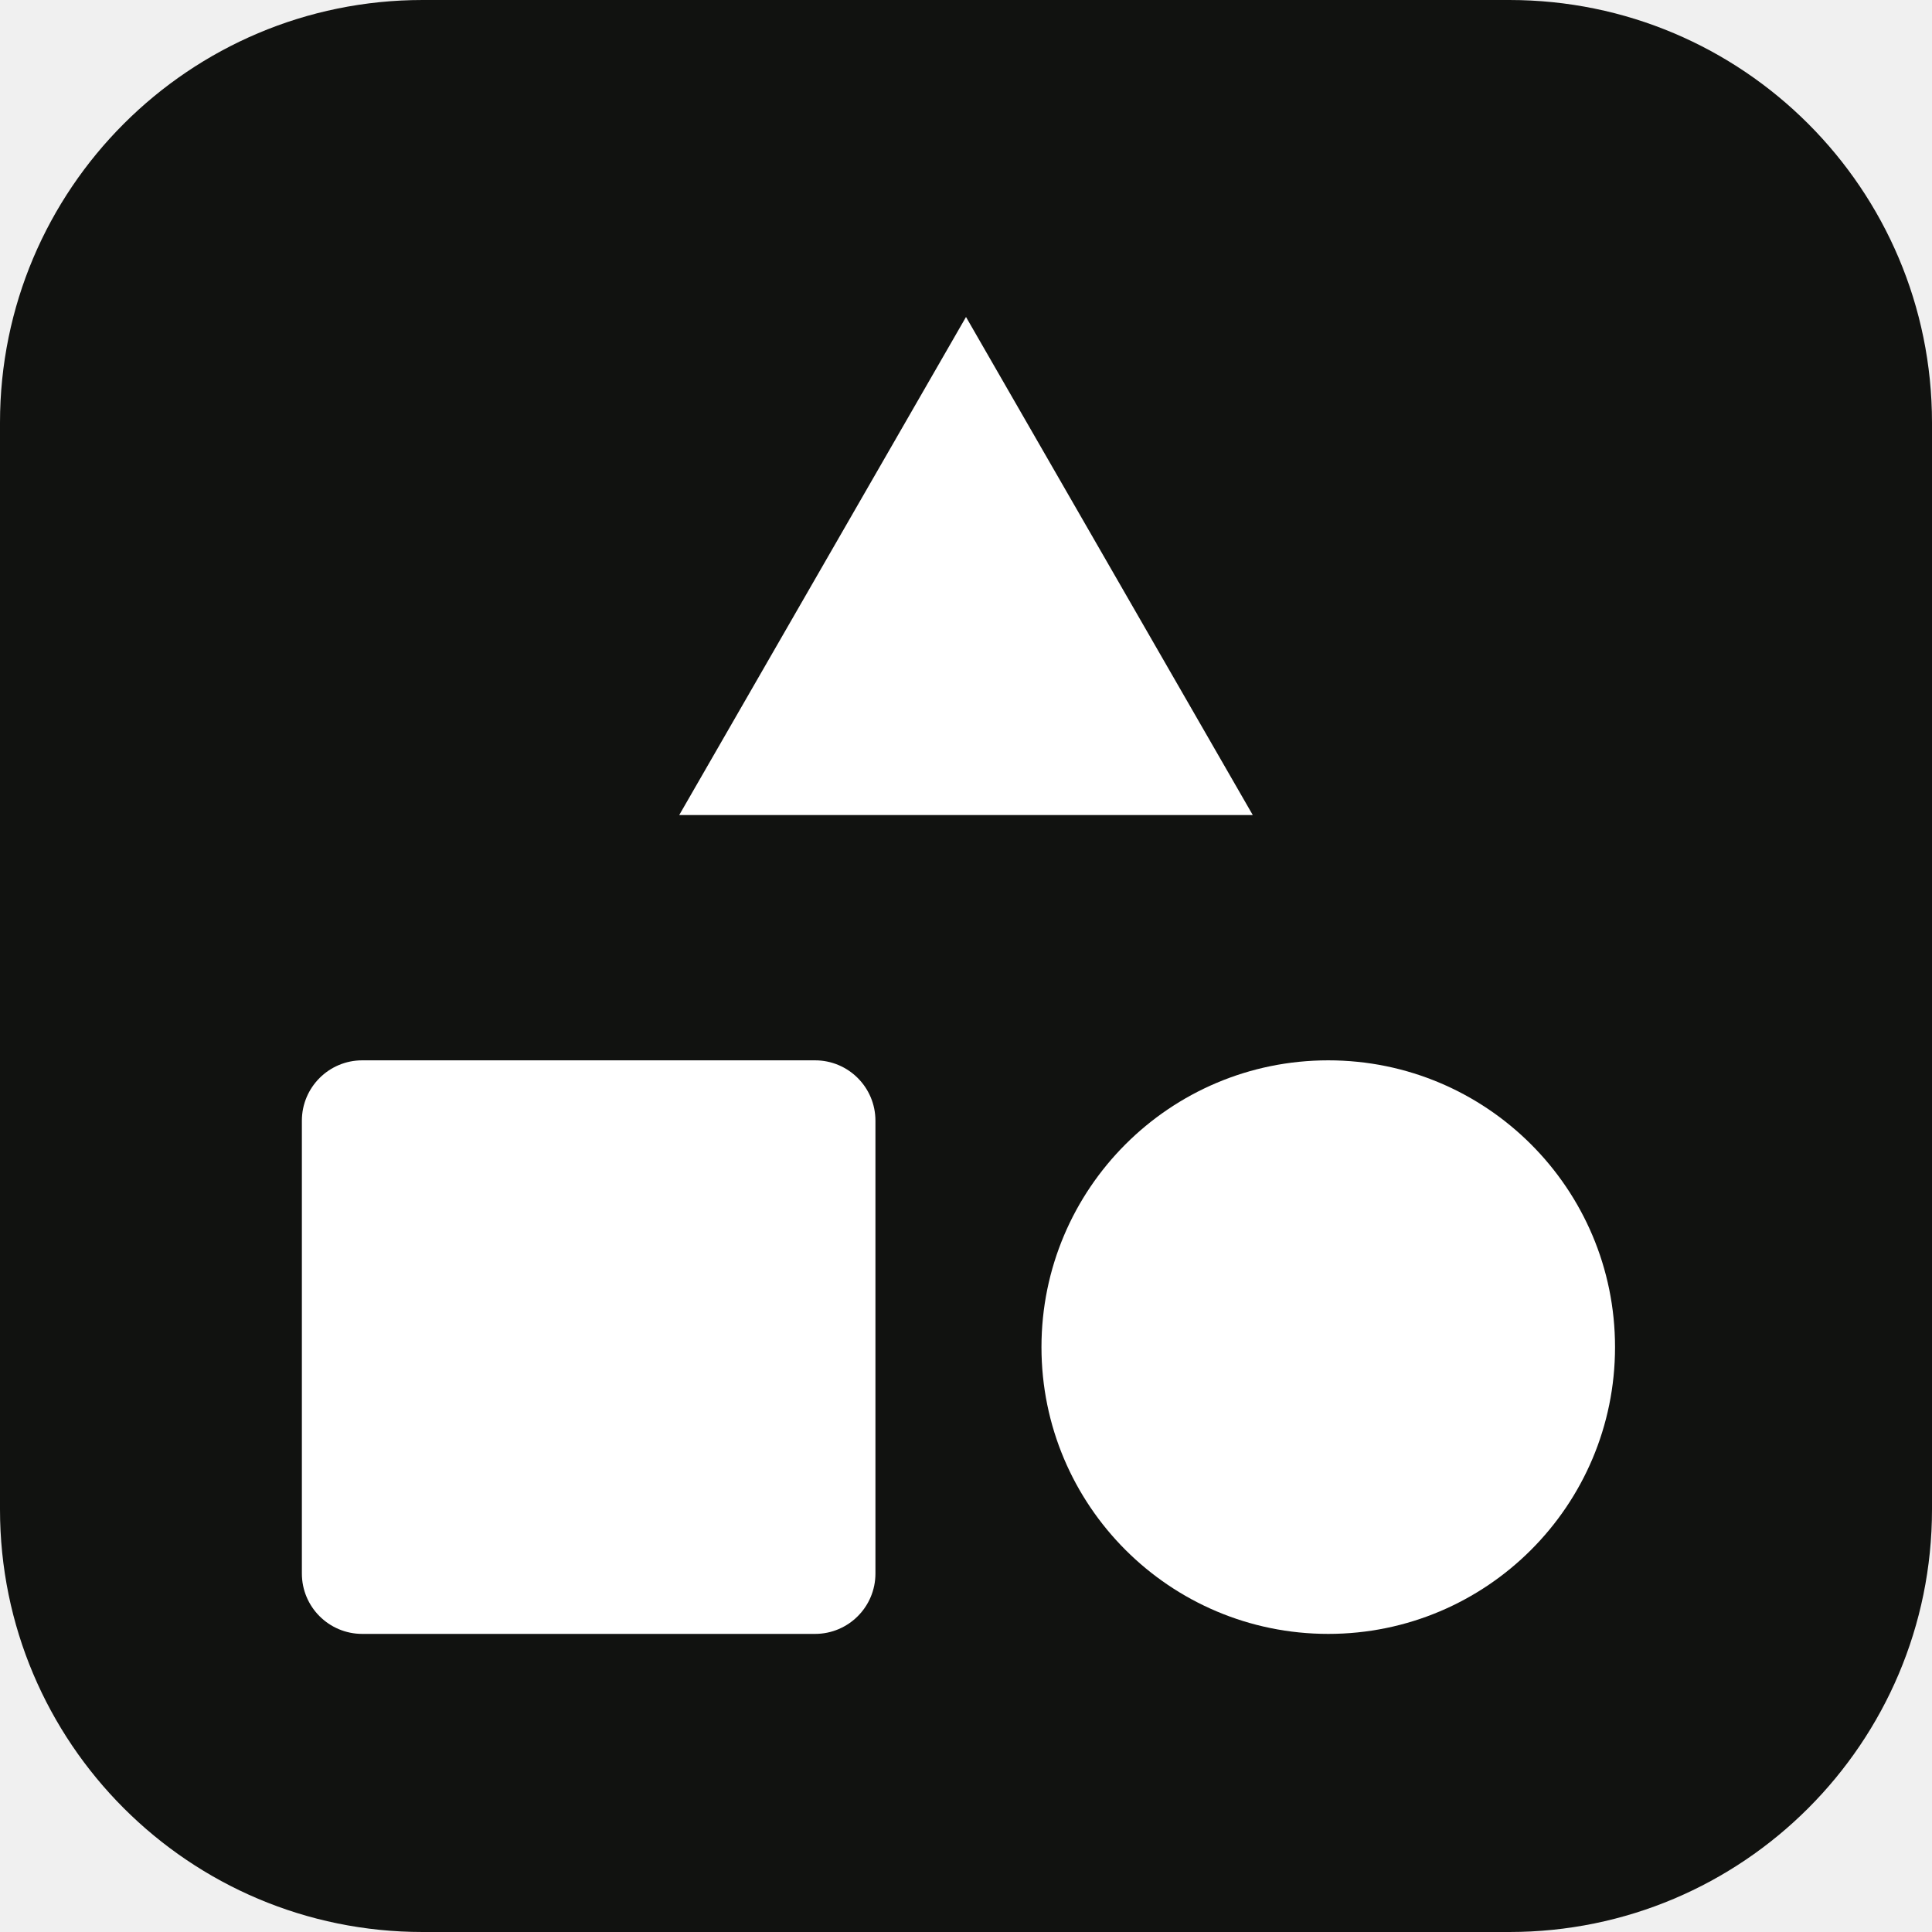
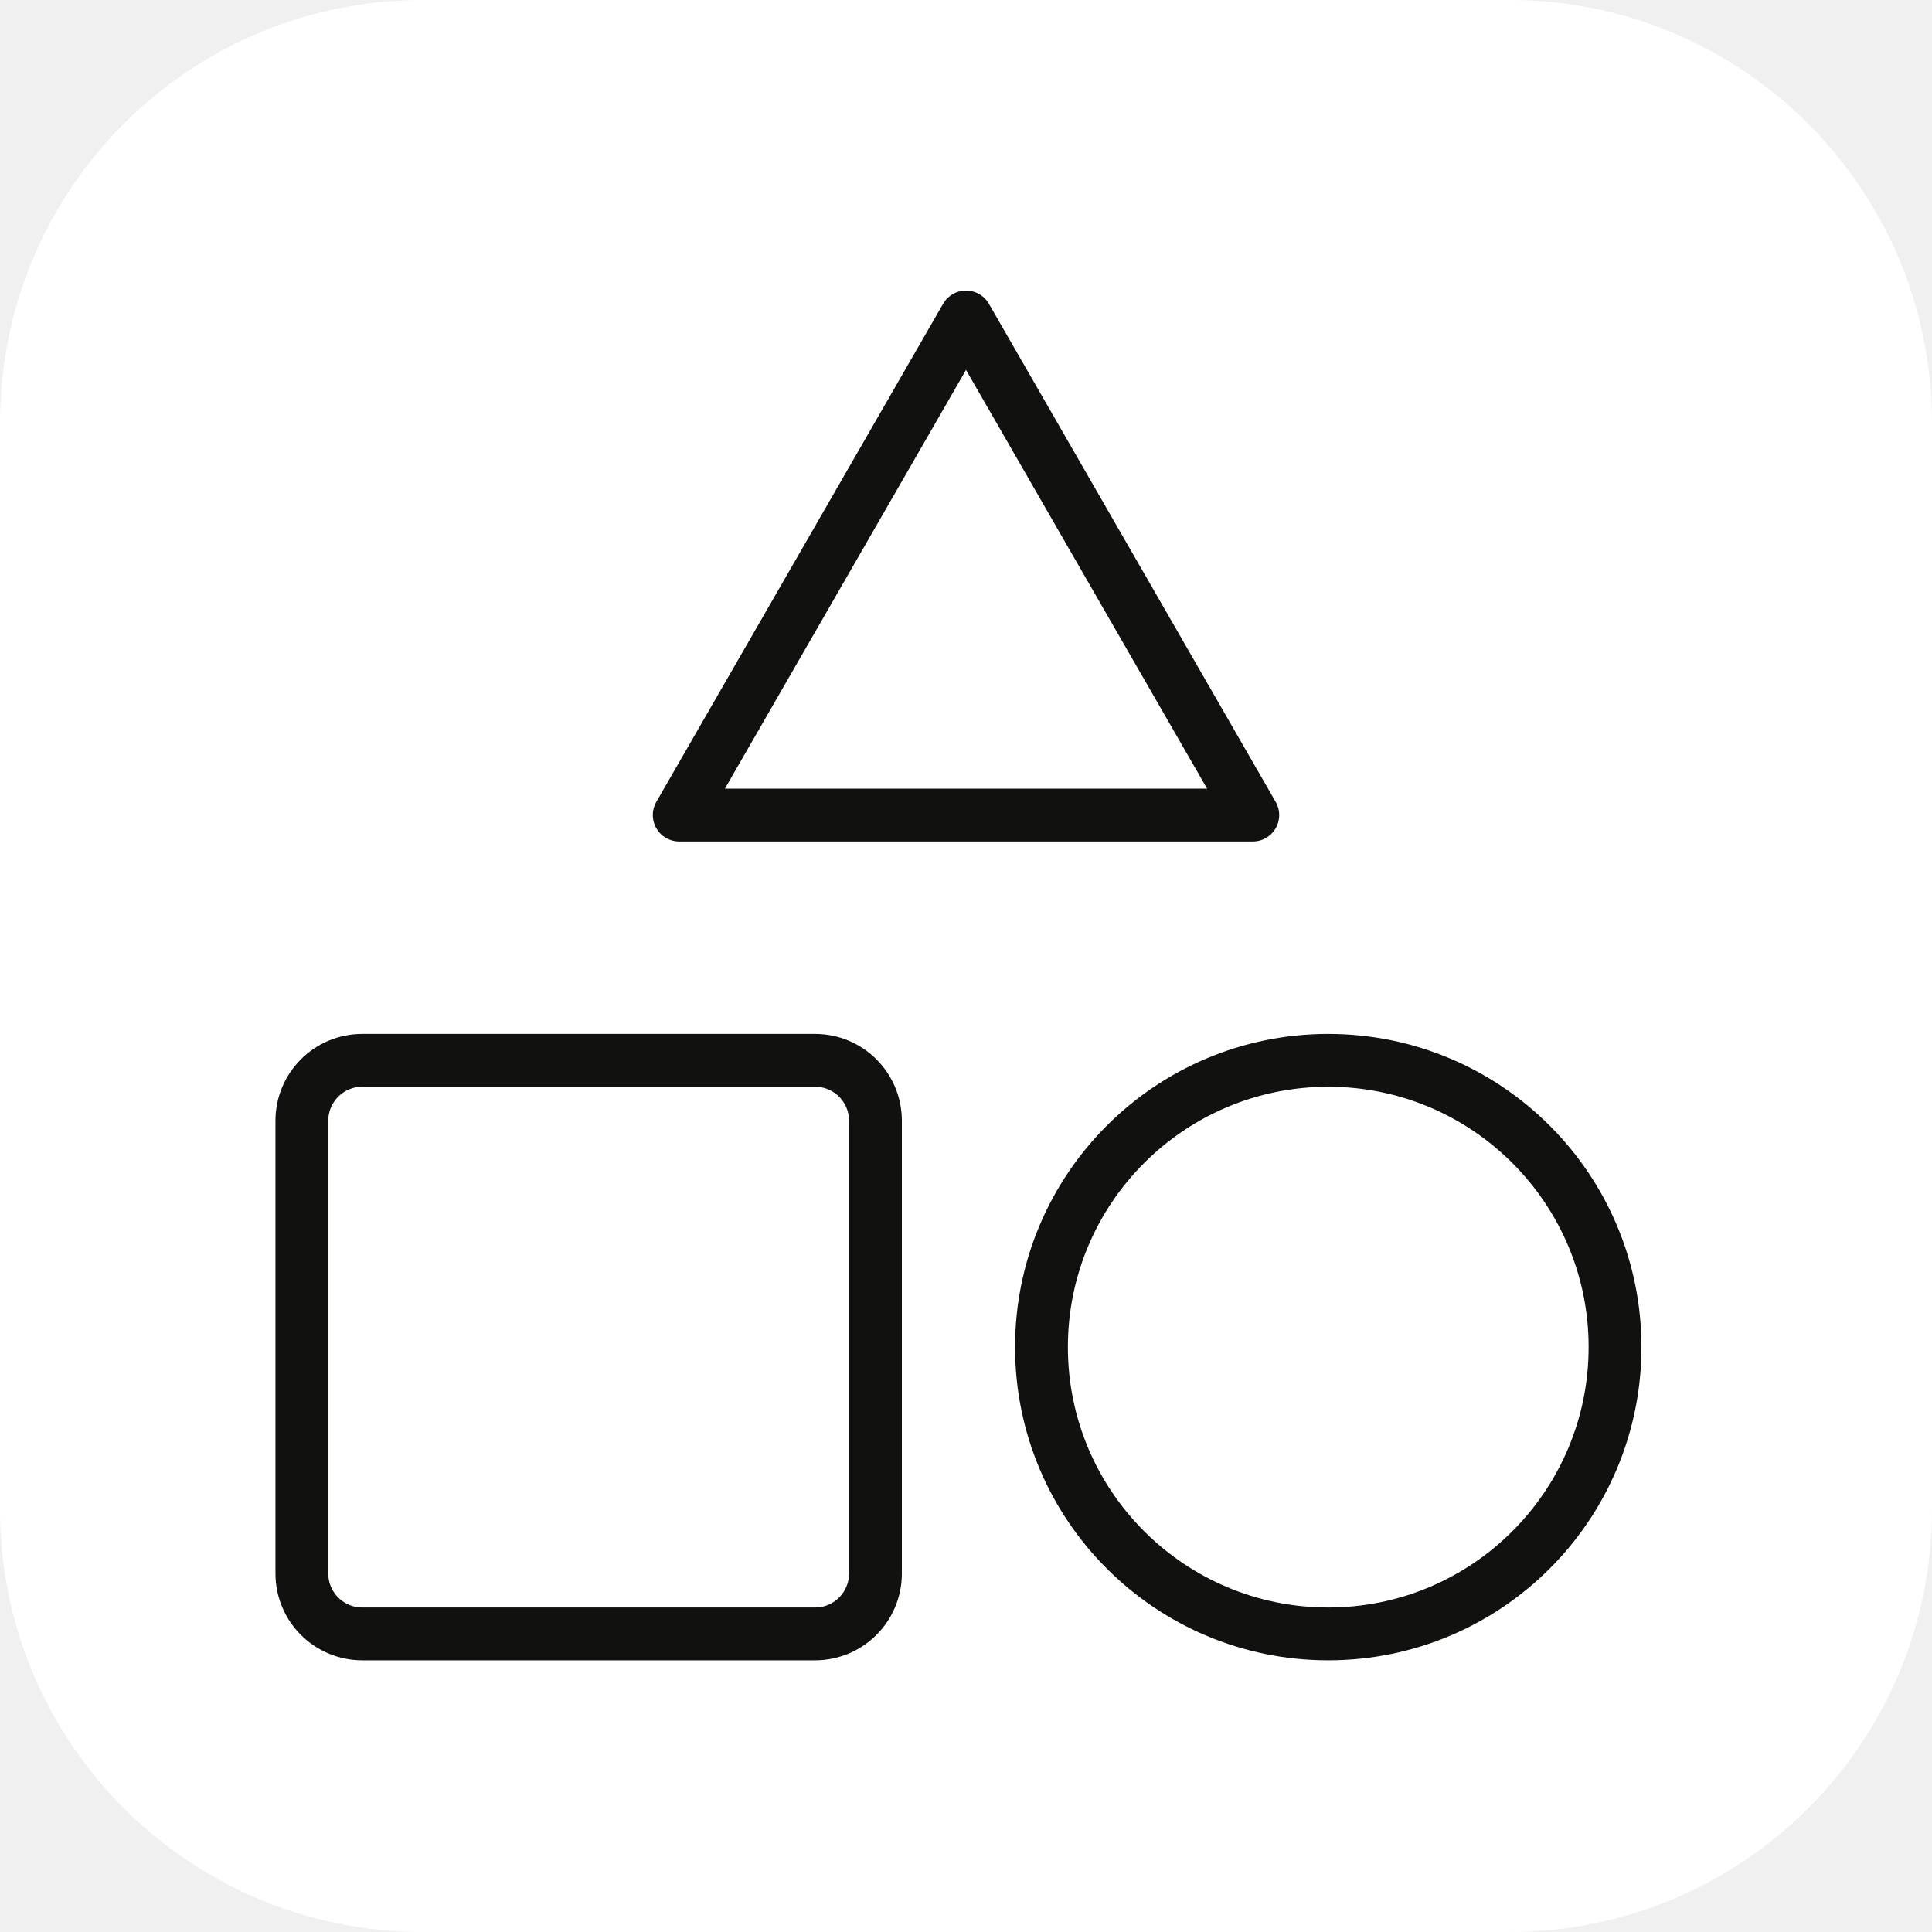
<svg xmlns="http://www.w3.org/2000/svg" viewBox="0 0 512 512">
-   <rect width="512" height="512" rx="112" fill="#111210" />
-   <path d="M256 84 L332 216 L180 216 Z" fill="#ffffff" />
-   <rect x="80" y="281" width="152" height="152" rx="16" fill="#ffffff" />
-   <circle cx="352" cy="357" r="76" fill="#ffffff" />
+   <rect width="512" height="512" rx="112" fill="#ffffff" />
+   <path d="M256 84 L332 216 L180 216 Z" fill="none" stroke="#111210" stroke-width="14" stroke-linecap="round" stroke-linejoin="round" />
+   <rect x="80" y="281" width="152" height="152" rx="16" fill="none" stroke="#111210" stroke-width="14" stroke-linejoin="round" />
+   <circle cx="352" cy="357" r="76" fill="none" stroke="#111210" stroke-width="14" />
</svg>
